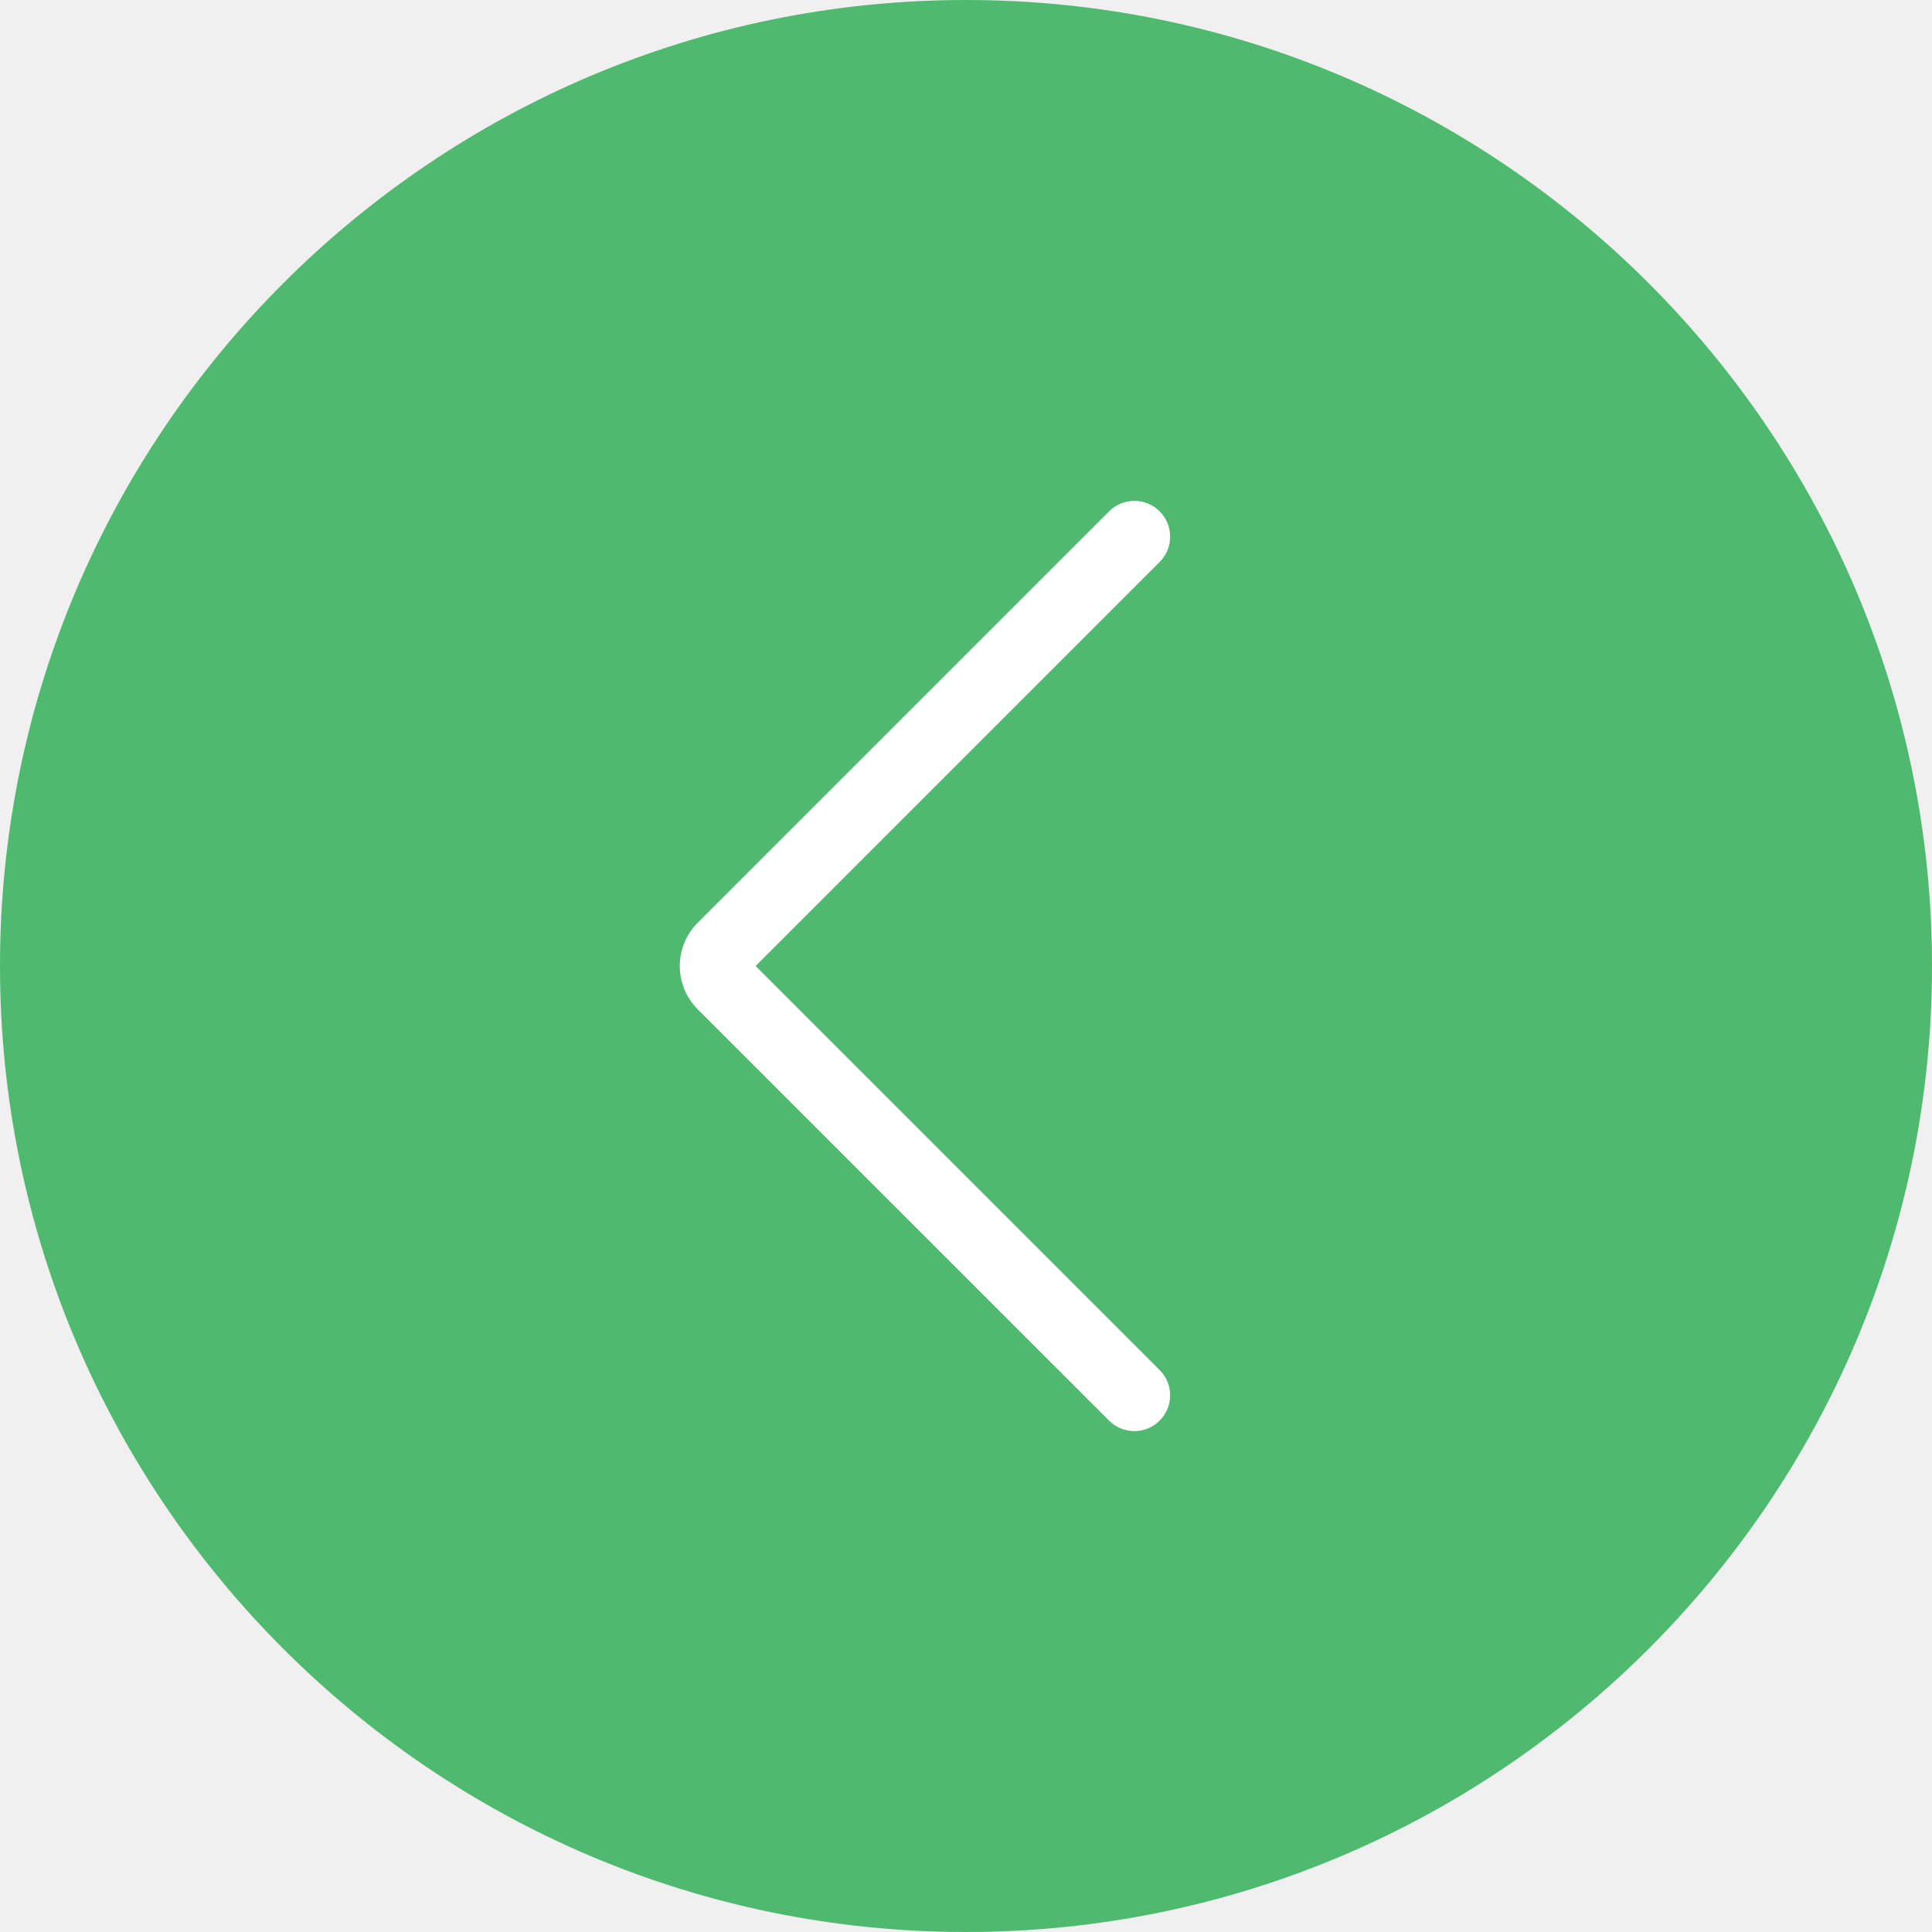
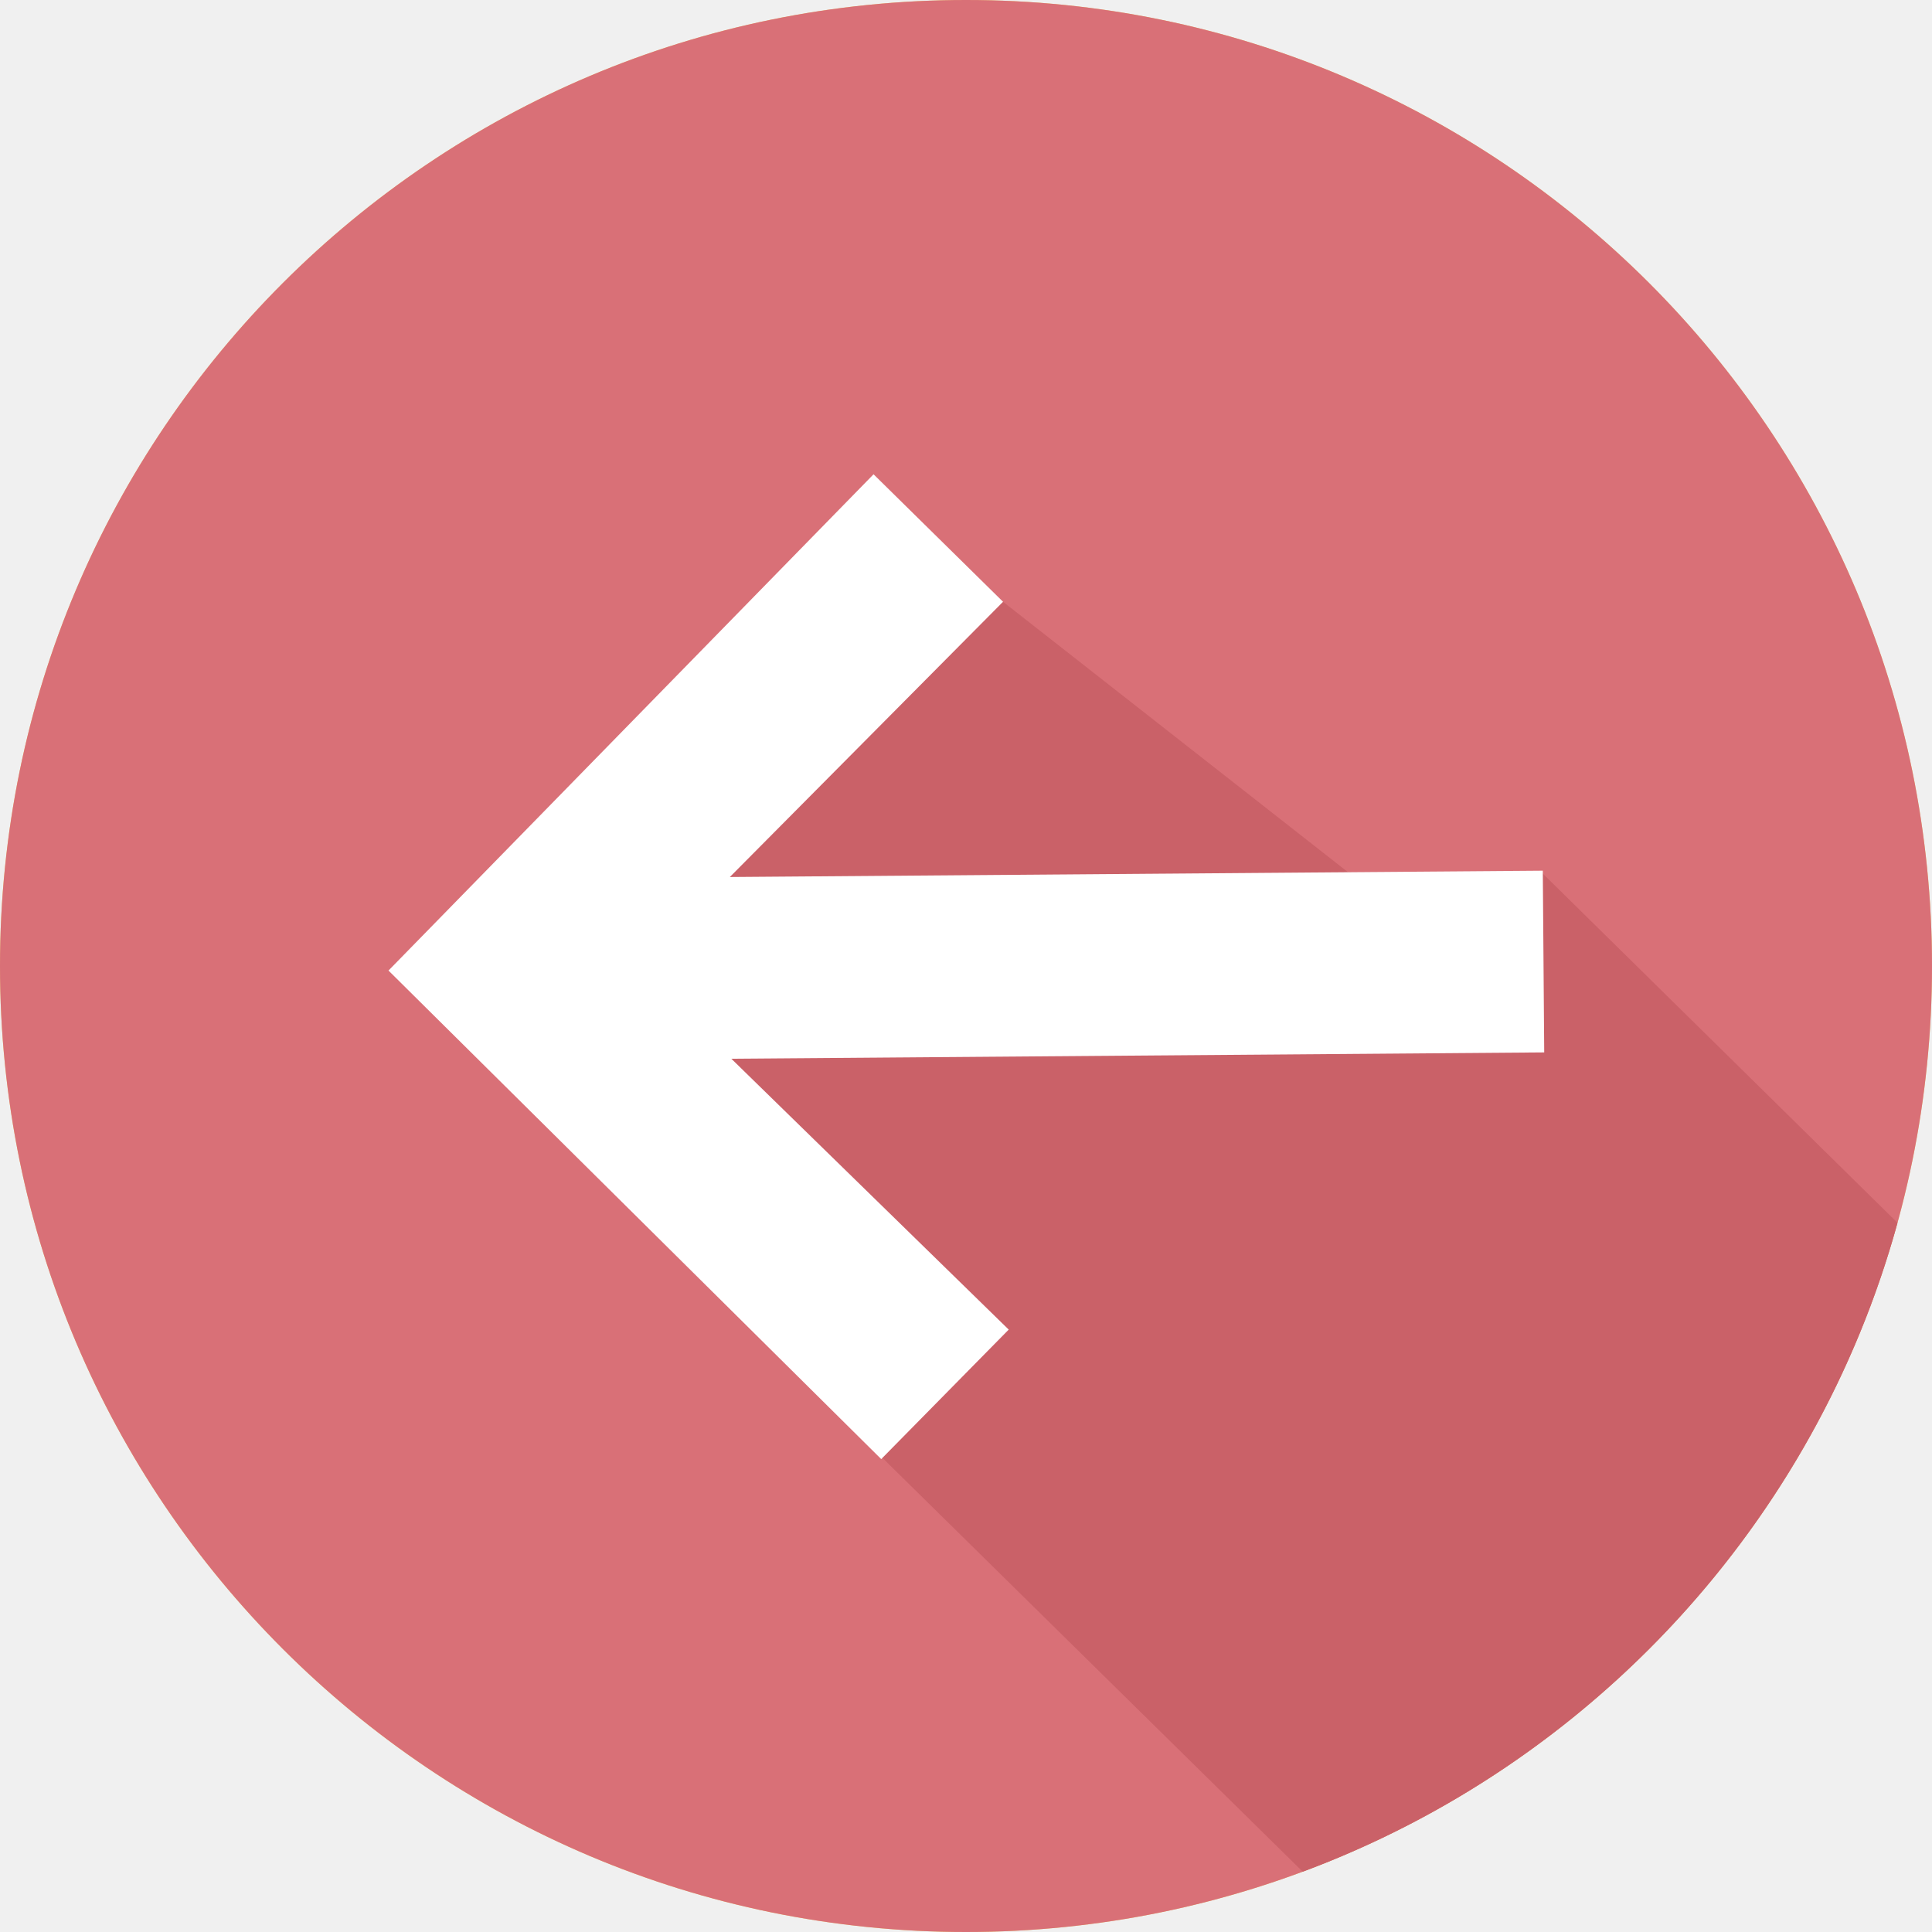
- <svg xmlns="http://www.w3.org/2000/svg" version="1.1" id="Capa_1" x="0px" y="0px" viewBox="0 0 54 54" style="enable-background:new 0 0 54 54;" xml:space="preserve">
+ <svg xmlns="http://www.w3.org/2000/svg" version="1.1" id="Capa_1" x="0px" y="0px" viewBox="0 0 487.62 487.62" style="enable-background:new 0 0 487.62 487.62;" xml:space="preserve">
  <g>
    <g>
-       <path style="fill:#4FBA6F;" d="M27,1L27,1c14.359,0,26,11.641,26,26v0c0,14.359-11.641,26-26,26h0C12.641,53,1,41.359,1,27v0    C1,12.641,12.641,1,27,1z" />
-       <path style="fill:#4FBA6F;" d="M27,54C12.112,54,0,41.888,0,27S12.112,0,27,0s27,12.112,27,27S41.888,54,27,54z M27,2    C13.215,2,2,13.215,2,27s11.215,25,25,25s25-11.215,25-25S40.785,2,27,2z" />
+       <circle style="fill:#EED26A;" cx="243.81" cy="243.81" r="243.81" />
+       <circle style="fill:#D97077;" cx="243.81" cy="243.81" r="243.81" />
+       <path style="fill:#CA6168;" d="M478.911,308.624l-89.888-88.498l-48.789,0.011l-87.074-68.253l-107.582,69.344l-9.862,61.071    l193.077,190.094C401.735,445.267,458.1,384.258,478.911,308.624z" />
+       <polygon style="fill:#FFFFFF;" points="98.053,244.956 222.413,368.263 254.59,335.58 184.584,267.215 389.746,265.618     389.389,219.754 184.206,221.352 253.16,151.884 220.477,119.706   " />
    </g>
-     <path style="fill:#FFFFFF;" d="M31.706,40c-0.256,0-0.512-0.098-0.707-0.293L19.501,28.209c-0.667-0.667-0.667-1.751,0-2.418   l11.498-11.498c0.391-0.391,1.023-0.391,1.414,0s0.391,1.023,0,1.414L21.12,27l11.293,11.293c0.391,0.391,0.391,1.023,0,1.414   C32.218,39.902,31.962,40,31.706,40z" />
  </g>
  <g>
</g>
  <g>
</g>
  <g>
</g>
  <g>
</g>
  <g>
</g>
  <g>
</g>
  <g>
</g>
  <g>
</g>
  <g>
</g>
  <g>
</g>
  <g>
</g>
  <g>
</g>
  <g>
</g>
  <g>
</g>
  <g>
</g>
</svg>
